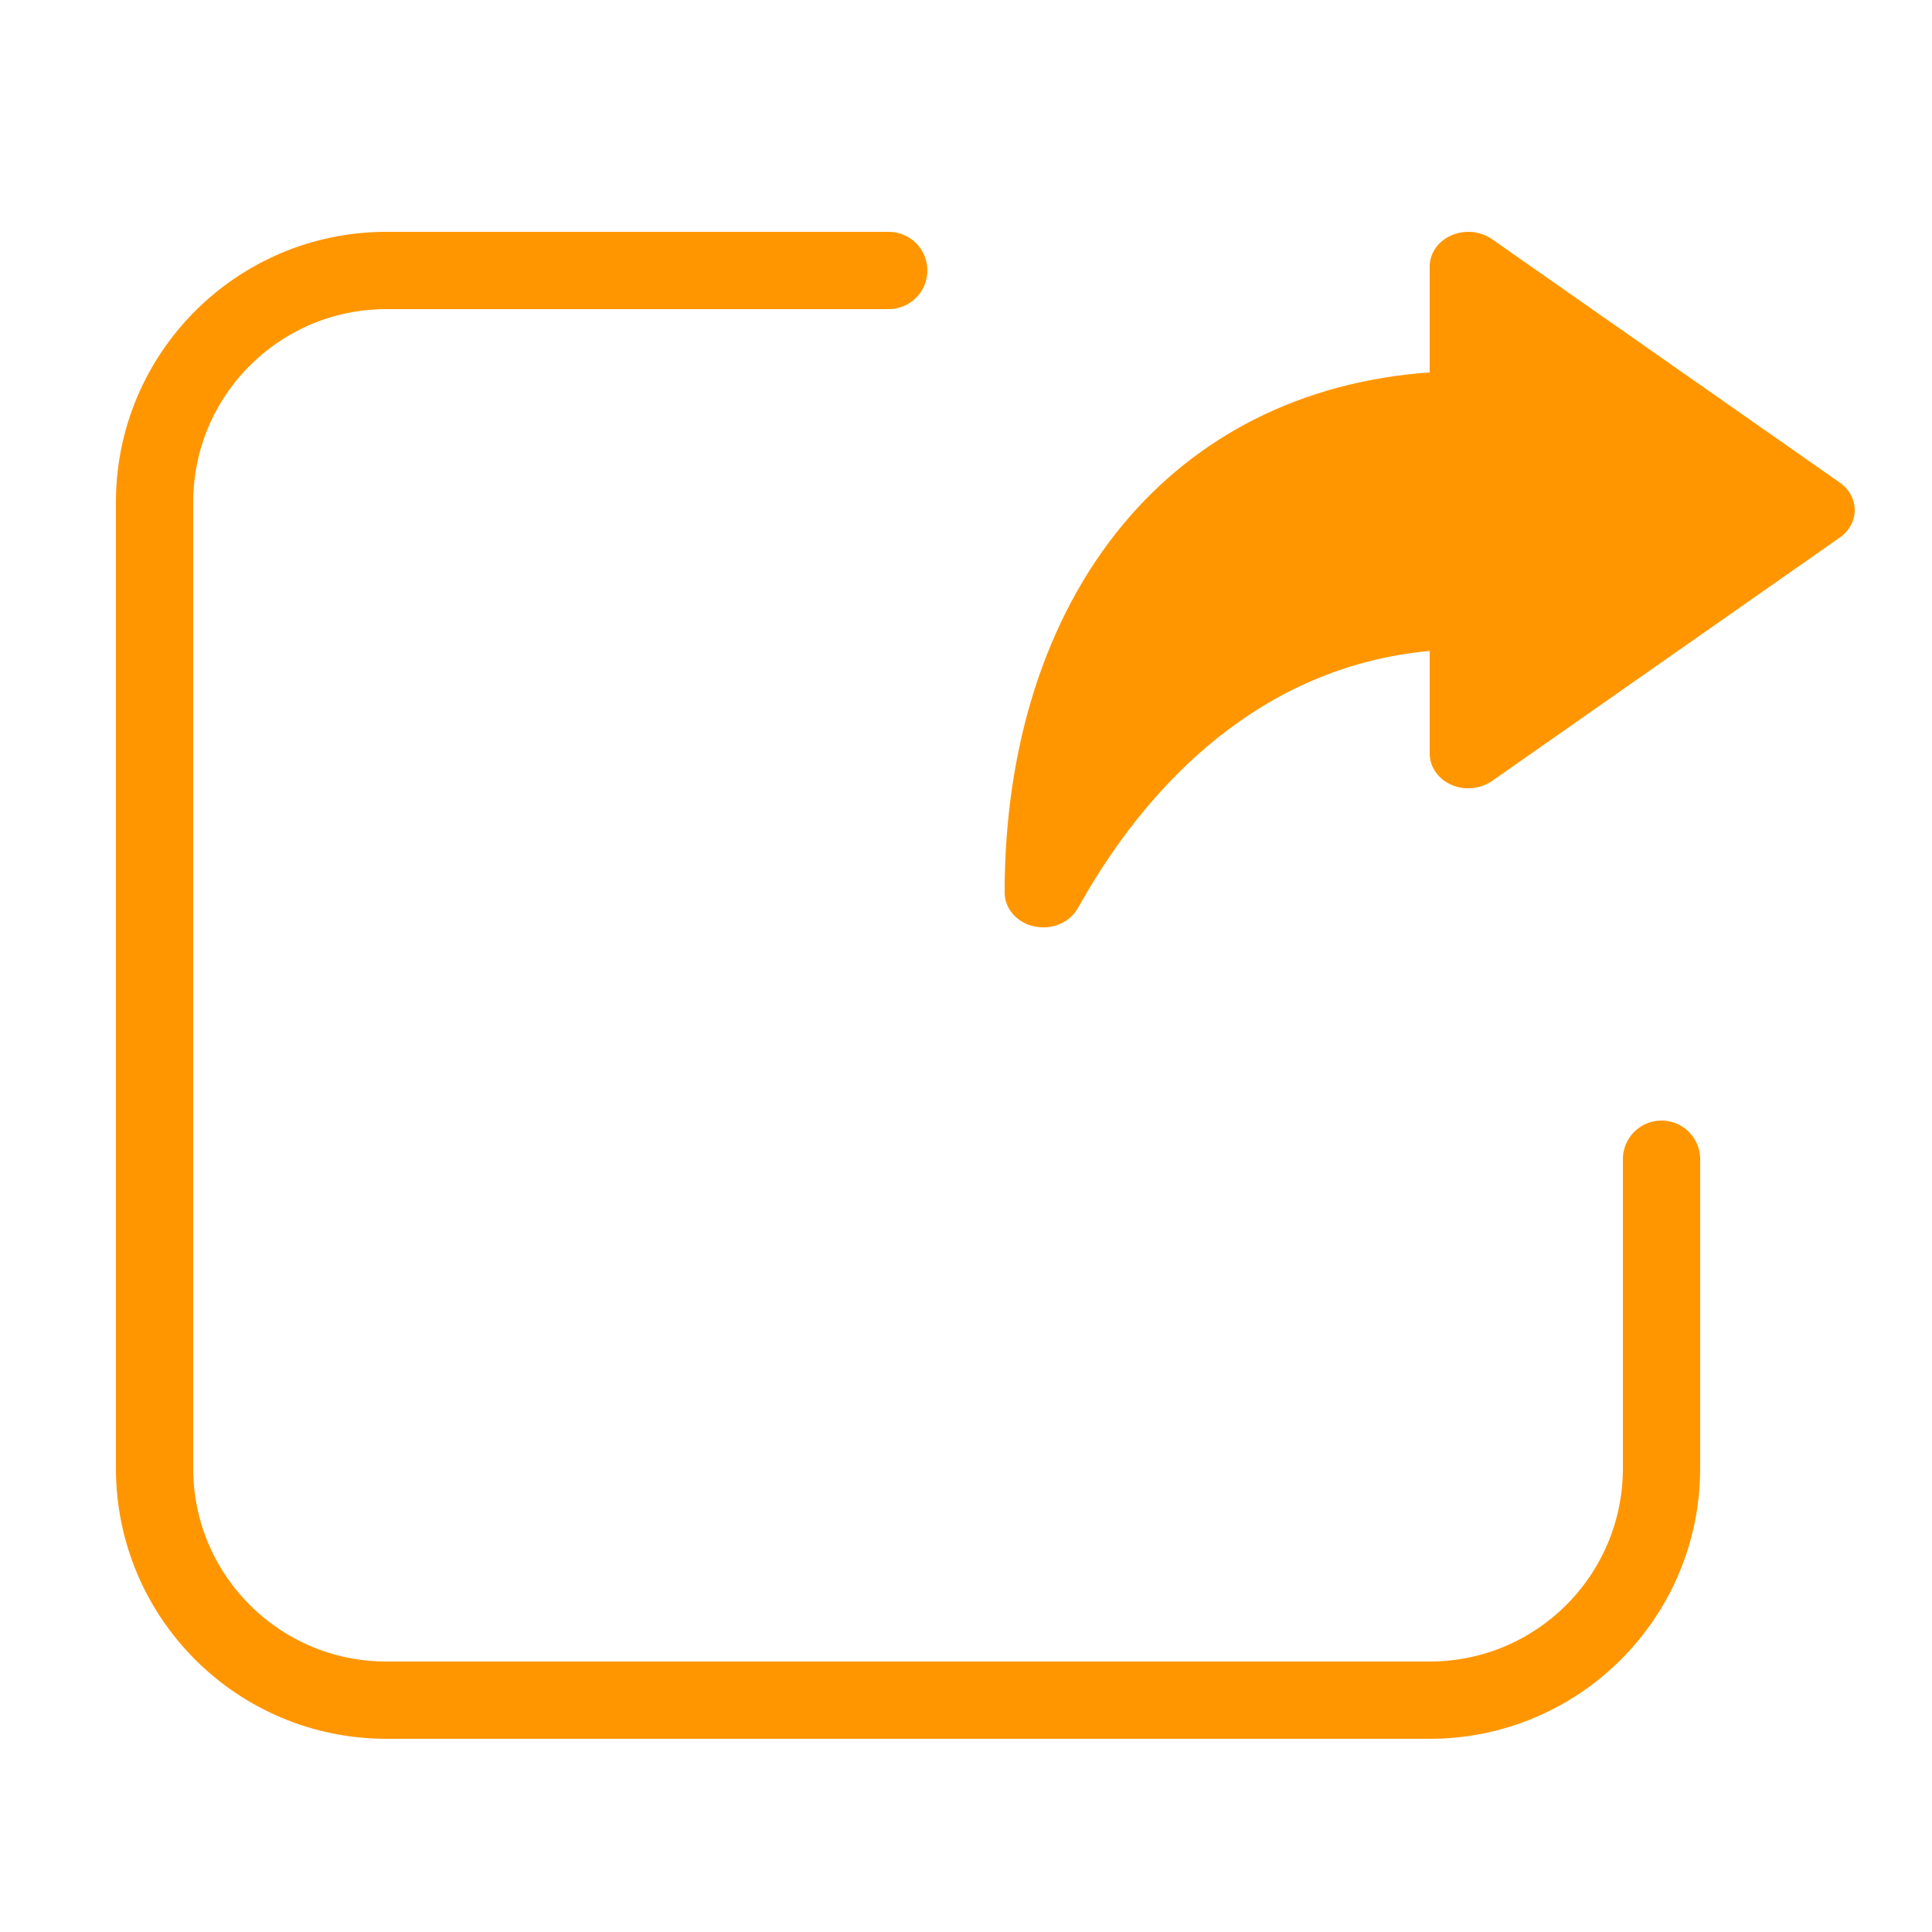
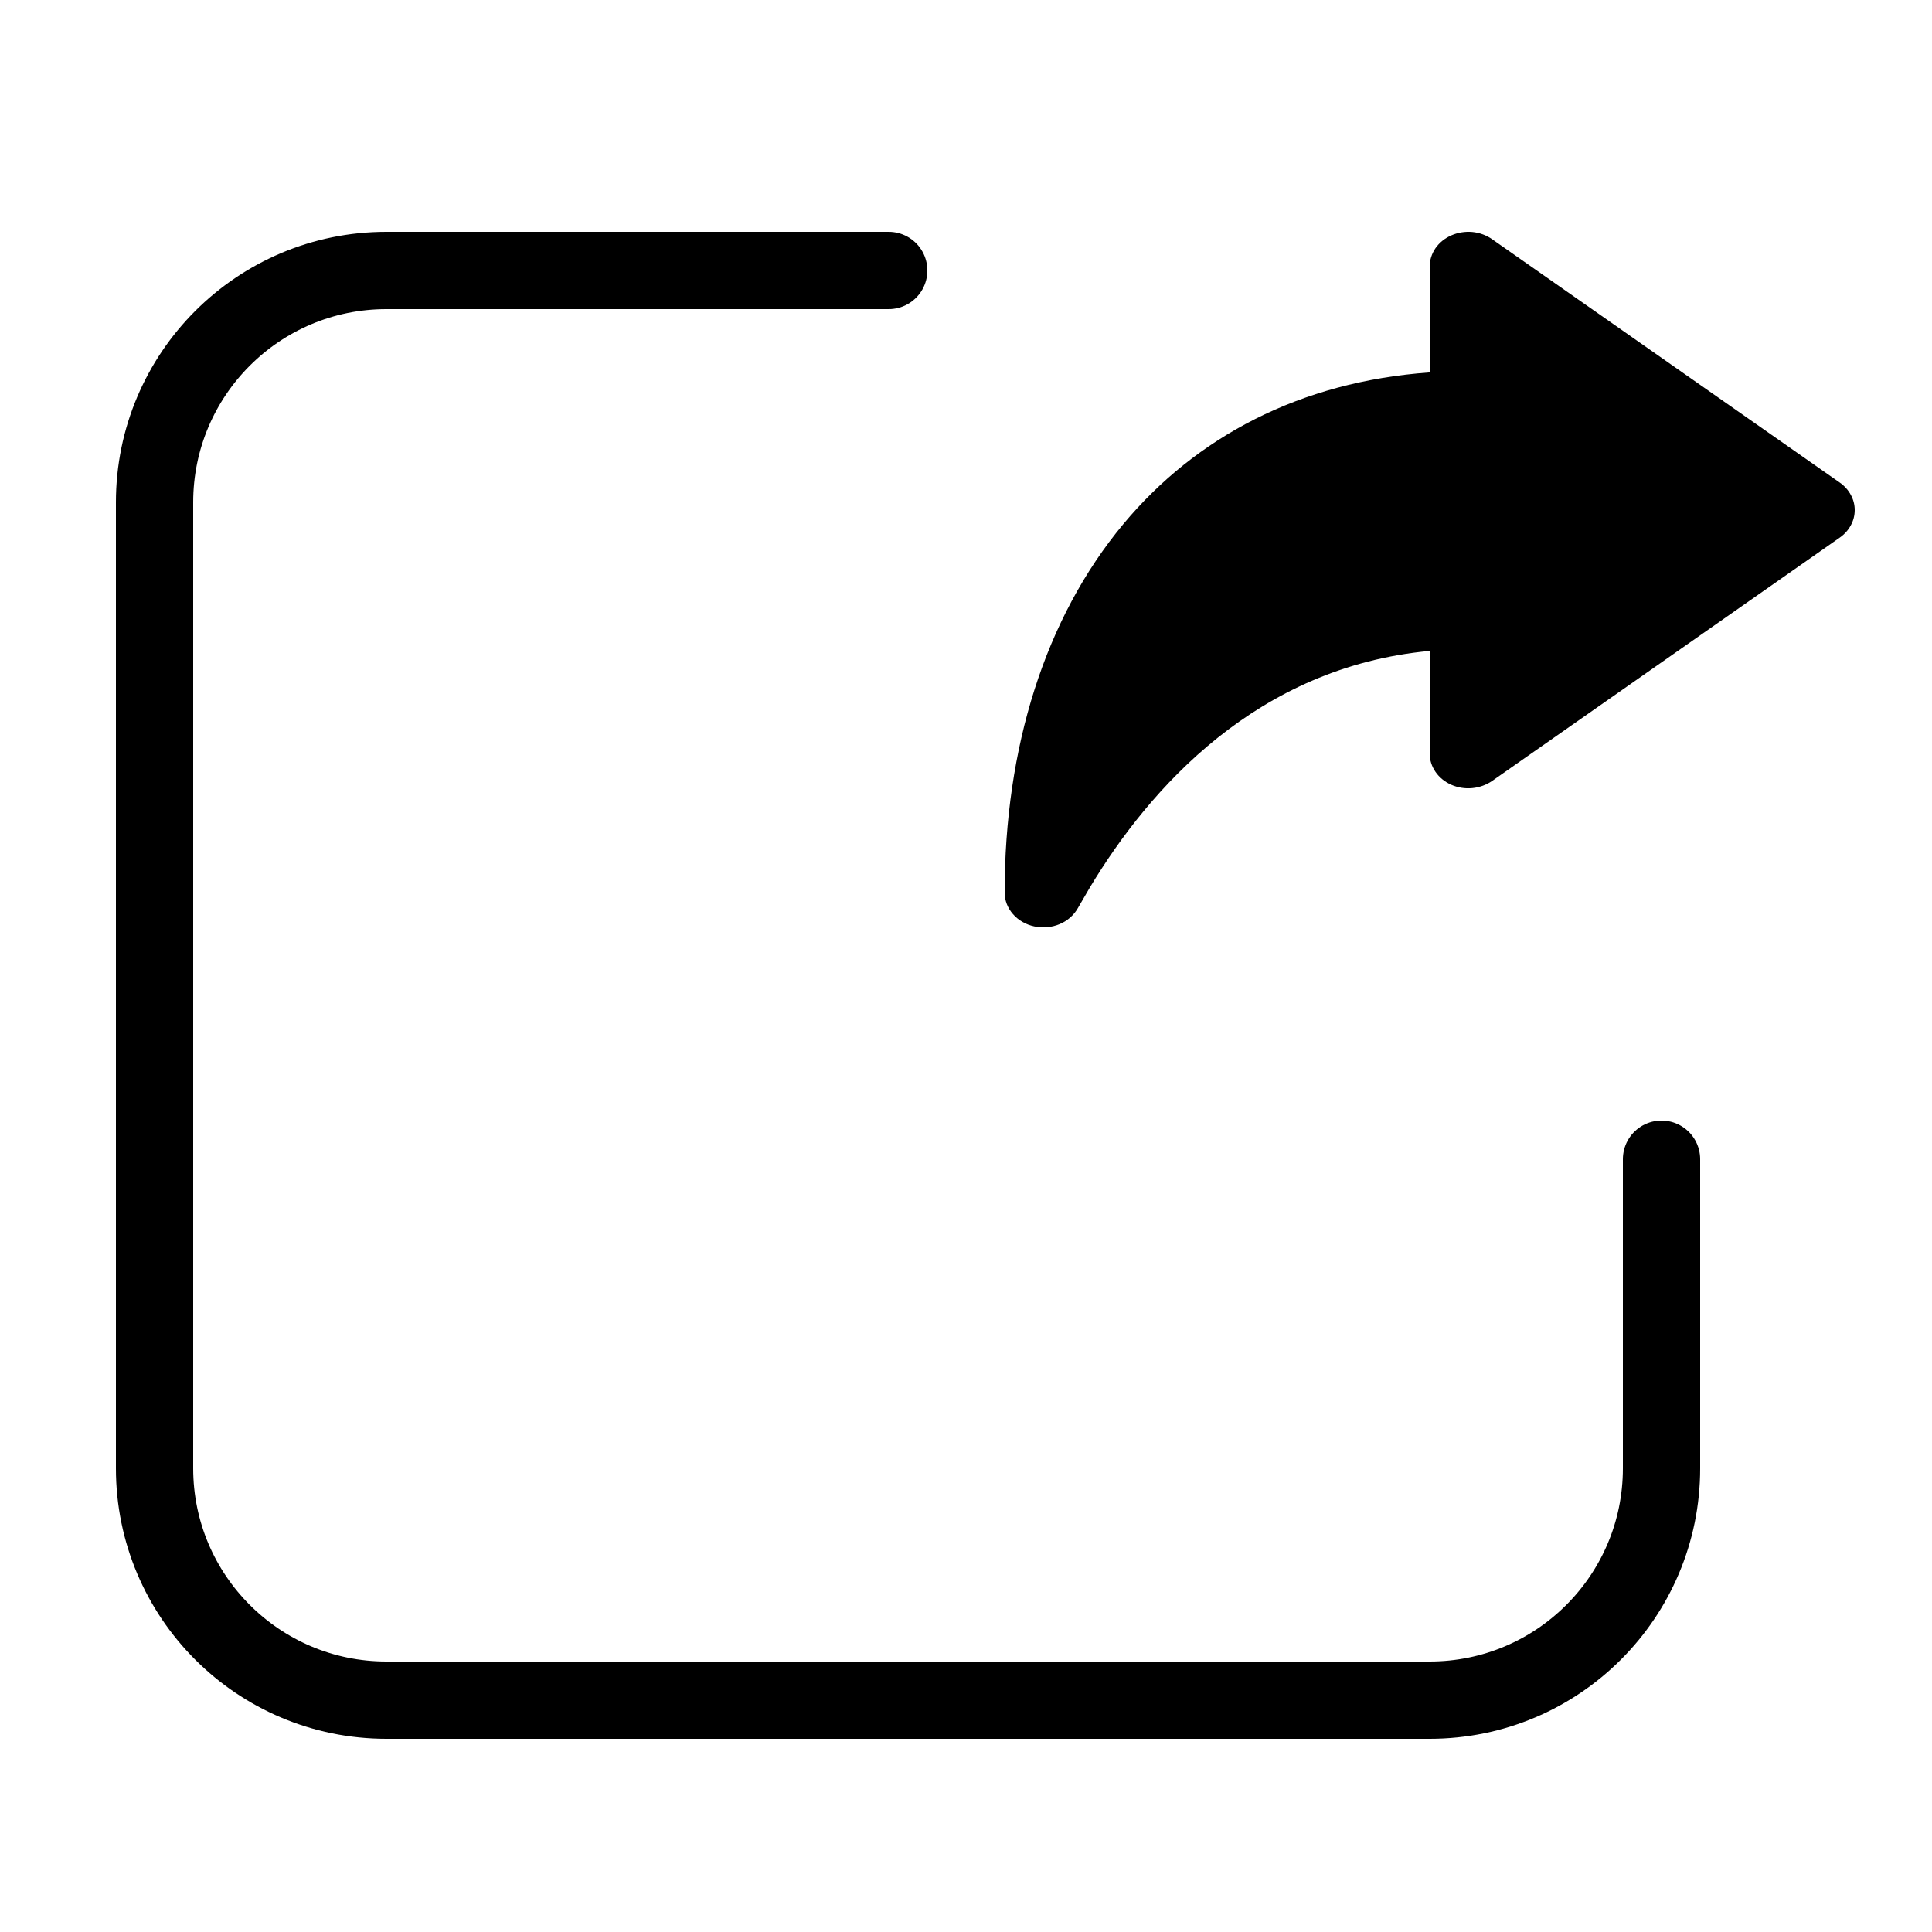
<svg xmlns="http://www.w3.org/2000/svg" width="25" height="25" viewBox="0 0 25 25" fill="none">
-   <path d="M18.78 3.046C18.864 3.009 18.958 2.994 19.051 3.002C19.144 3.011 19.233 3.043 19.307 3.095L23.807 6.245C23.867 6.287 23.916 6.341 23.949 6.403C23.983 6.464 24 6.532 24 6.6C24 6.669 23.983 6.737 23.949 6.798C23.916 6.86 23.867 6.914 23.807 6.956L19.307 10.106C19.233 10.157 19.144 10.189 19.051 10.198C18.958 10.207 18.864 10.192 18.78 10.155C18.696 10.118 18.625 10.06 18.576 9.989C18.526 9.917 18.5 9.834 18.5 9.75V8.423C16.268 8.63 14.876 10.198 14.104 11.482L13.947 11.752C13.896 11.842 13.814 11.915 13.712 11.958C13.61 12.001 13.495 12.011 13.385 11.988C13.275 11.965 13.178 11.909 13.108 11.829C13.038 11.75 13 11.651 13 11.55C13 9.682 13.518 8.003 14.537 6.78C15.475 5.655 16.823 4.938 18.5 4.819V3.451C18.5 3.366 18.526 3.284 18.575 3.212C18.625 3.14 18.696 3.083 18.78 3.046Z" fill="#FF9600" />
-   <path d="M11.5 3.5H5C3.343 3.5 2 4.843 2 6.5V19C2 20.657 3.343 22 5 22H18.5C20.157 22 21.5 20.657 21.5 19V15" stroke="#FF9600" stroke-linecap="round" />
+   <path d="M18.78 3.046C18.864 3.009 18.958 2.994 19.051 3.002C19.144 3.011 19.233 3.043 19.307 3.095L23.807 6.245C23.867 6.287 23.916 6.341 23.949 6.403C23.983 6.464 24 6.532 24 6.6C24 6.669 23.983 6.737 23.949 6.798C23.916 6.86 23.867 6.914 23.807 6.956L19.307 10.106C19.233 10.157 19.144 10.189 19.051 10.198C18.958 10.207 18.864 10.192 18.78 10.155C18.696 10.118 18.625 10.06 18.576 9.989C18.526 9.917 18.5 9.834 18.5 9.75V8.423C16.268 8.63 14.876 10.198 14.104 11.482L13.947 11.752C13.896 11.842 13.814 11.915 13.712 11.958C13.61 12.001 13.495 12.011 13.385 11.988C13.275 11.965 13.178 11.909 13.108 11.829C13.038 11.75 13 11.651 13 11.55C13 9.682 13.518 8.003 14.537 6.78C15.475 5.655 16.823 4.938 18.5 4.819V3.451C18.5 3.366 18.526 3.284 18.575 3.212C18.625 3.14 18.696 3.083 18.78 3.046Z" fill="currentColor" />
+   <path d="M11.5 3.5H5C3.343 3.5 2 4.843 2 6.5V19C2 20.657 3.343 22 5 22H18.5C20.157 22 21.5 20.657 21.5 19V15" stroke="currentColor" stroke-linecap="round" />
</svg>
